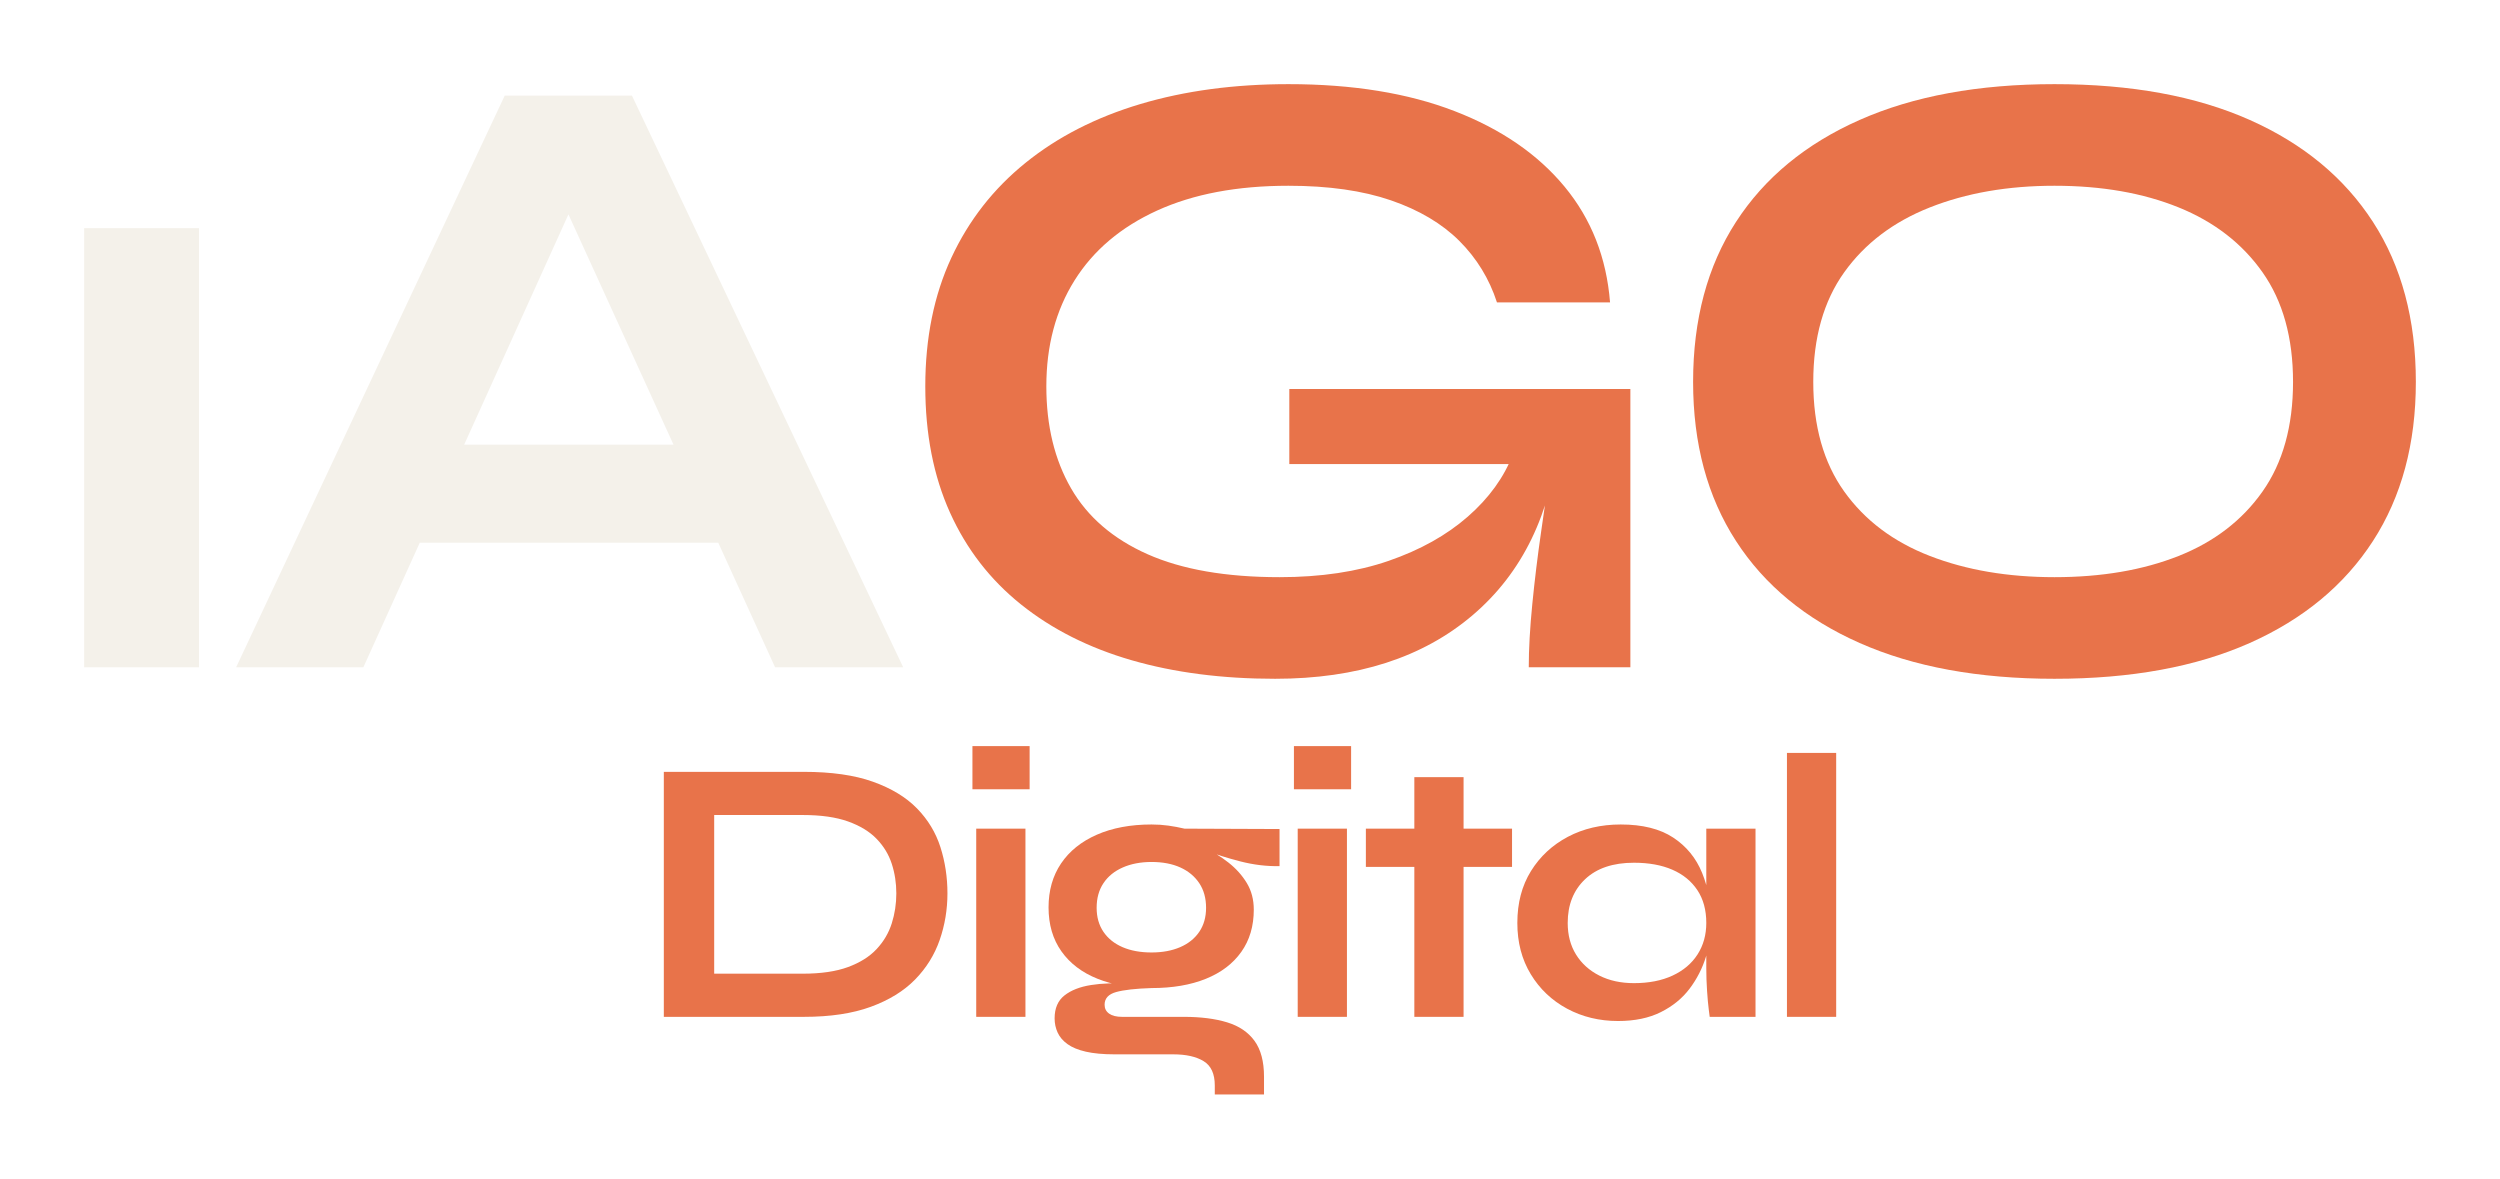
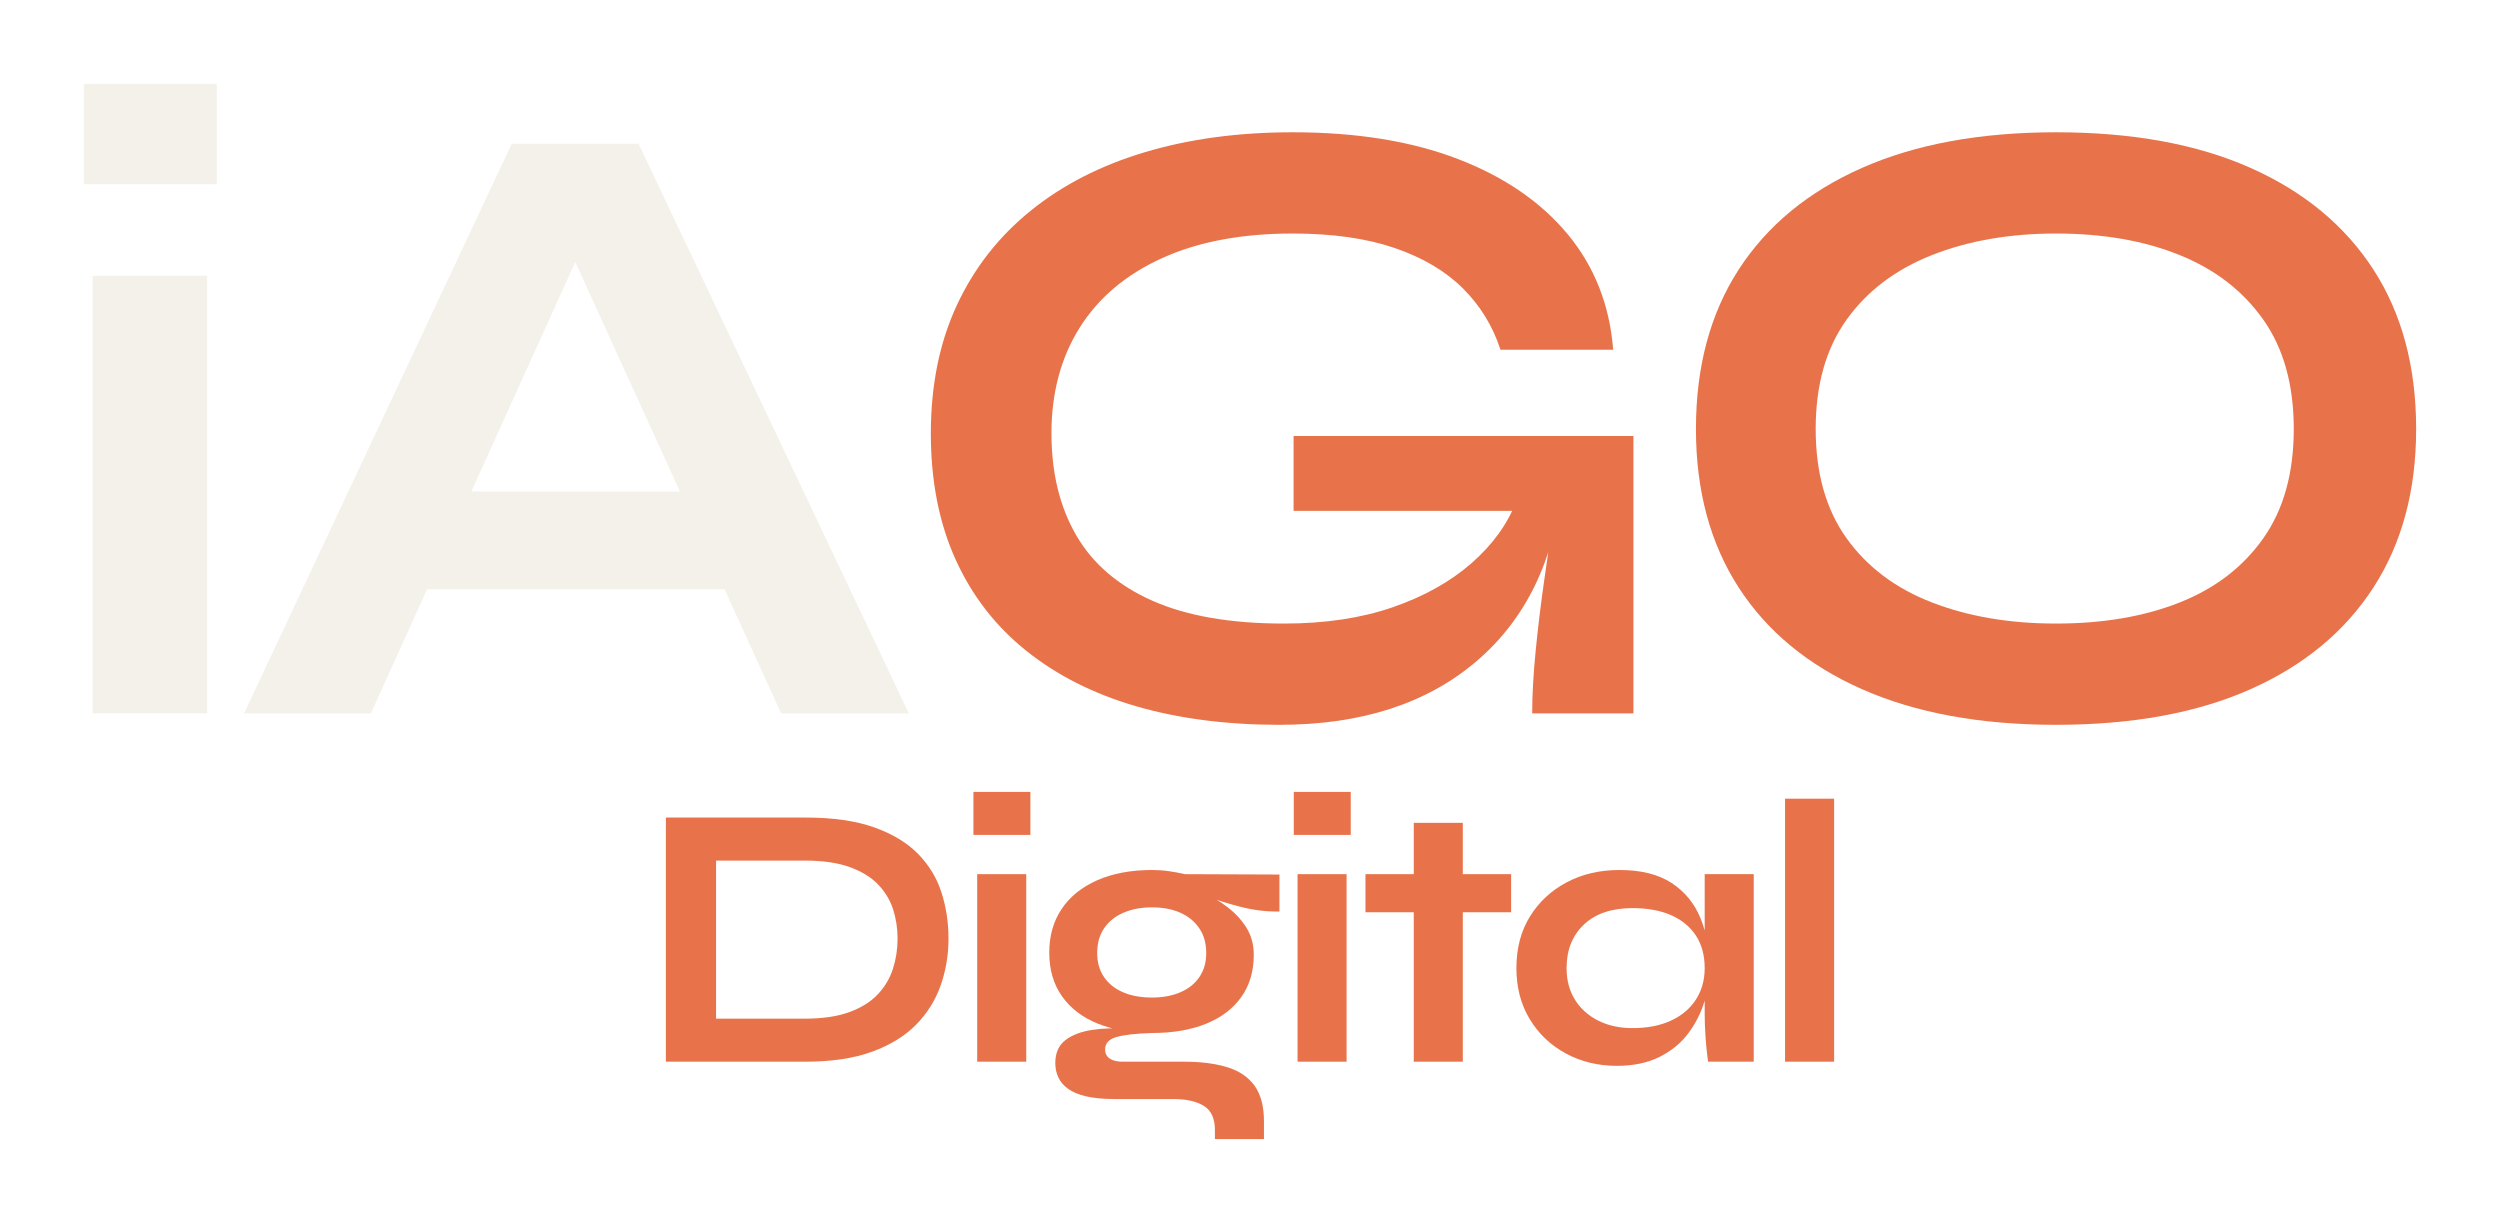
- <svg xmlns="http://www.w3.org/2000/svg" width="118.838mm" height="56.026mm" viewBox="0 0 118.838 56.026">
-   <path transform="translate(1.144 31.72)" fill="#F4F1EA" d="M2.856 -20.874H8.316V0H2.856Z" />
-   <path transform="translate(1.144 31.72)" fill="#F4F1EA" d="M16.842 -5.922V-10.584H34.818V-5.922ZM10.08 0 22.848 -27.174H28.896L41.79 0H35.7L24.528 -24.486H27.216L16.128 0Z" />
-   <path transform="translate(1.144 31.72)" fill="#E8734A" d="M59.472 0.546Q55.692 0.546 52.647 -0.336Q49.602 -1.218 47.397 -2.982Q45.192 -4.746 44.016 -7.35Q42.84 -9.954 42.84 -13.356Q42.84 -16.8 44.079 -19.467Q45.318 -22.134 47.607 -23.982Q49.896 -25.83 53.067 -26.775Q56.238 -27.72 60.102 -27.72Q64.68 -27.72 67.998 -26.439Q71.316 -25.158 73.227 -22.848Q75.138 -20.538 75.39 -17.346H70.014Q69.468 -19.026 68.229 -20.265Q66.99 -21.504 64.974 -22.197Q62.958 -22.89 60.102 -22.89Q56.448 -22.89 53.865 -21.714Q51.282 -20.538 49.938 -18.396Q48.594 -16.254 48.594 -13.356Q48.594 -10.542 49.77 -8.505Q50.946 -6.468 53.403 -5.376Q55.86 -4.284 59.682 -4.284Q62.622 -4.284 64.869 -5.061Q67.116 -5.838 68.628 -7.161Q70.14 -8.484 70.77 -10.122L72.954 -10.92Q72.408 -5.502 68.859 -2.478Q65.31 0.546 59.472 0.546ZM71.526 0Q71.526 -1.302 71.694 -3.003Q71.862 -4.704 72.114 -6.447Q72.366 -8.19 72.576 -9.66H60.144V-13.23H76.356V0Z" />
-   <path transform="translate(1.144 31.72)" fill="#E8734A" d="M96.516 0.546Q91.098 0.546 87.255 -1.155Q83.412 -2.856 81.375 -6.006Q79.338 -9.156 79.338 -13.566Q79.338 -18.018 81.375 -21.168Q83.412 -24.318 87.255 -26.019Q91.098 -27.72 96.516 -27.72Q101.976 -27.72 105.798 -26.019Q109.62 -24.318 111.657 -21.168Q113.694 -18.018 113.694 -13.566Q113.694 -9.156 111.657 -6.006Q109.62 -2.856 105.798 -1.155Q101.976 0.546 96.516 0.546ZM96.516 -4.284Q99.876 -4.284 102.417 -5.292Q104.958 -6.3 106.407 -8.358Q107.856 -10.416 107.856 -13.566Q107.856 -16.716 106.407 -18.774Q104.958 -20.832 102.417 -21.861Q99.876 -22.89 96.516 -22.89Q93.198 -22.89 90.594 -21.861Q87.99 -20.832 86.52 -18.774Q85.05 -16.716 85.05 -13.566Q85.05 -10.416 86.52 -8.358Q87.99 -6.3 90.594 -5.292Q93.198 -4.284 96.516 -4.284Z" />
-   <path transform="translate(1.144 31.72)" fill="#E8734A" d="M37.071 4.97Q39.033 4.97 40.347 5.438Q41.661 5.906 42.444 6.707Q43.227 7.508 43.56 8.552Q43.893 9.596 43.893 10.748Q43.893 11.9 43.524 12.962Q43.155 14.024 42.354 14.843Q41.553 15.662 40.248 16.139Q38.943 16.616 37.071 16.616H30.411V4.97ZM32.805 14.564H37.017Q38.313 14.564 39.168 14.249Q40.023 13.934 40.527 13.394Q41.031 12.854 41.247 12.17Q41.463 11.486 41.463 10.748Q41.463 10.01 41.247 9.344Q41.031 8.678 40.527 8.156Q40.023 7.634 39.168 7.328Q38.313 7.022 37.017 7.022H32.805Z" />
-   <path transform="translate(1.144 31.72)" fill="#E8734A" d="M47.799 3.746V5.798H45.081V3.746ZM45.261 7.67H47.601V16.616H45.261Z" />
-   <path transform="translate(1.144 31.72)" fill="#E8734A" d="M53.595 15.248Q52.137 15.248 51.03 14.807Q49.923 14.366 49.311 13.502Q48.699 12.638 48.699 11.414Q48.699 10.208 49.293 9.326Q49.887 8.444 50.994 7.958Q52.101 7.472 53.595 7.472Q54.009 7.472 54.396 7.526Q54.783 7.58 55.161 7.67L59.679 7.688V9.452Q58.761 9.47 57.816 9.227Q56.871 8.984 56.151 8.696L56.097 8.57Q56.709 8.858 57.249 9.281Q57.789 9.704 58.122 10.253Q58.455 10.802 58.455 11.522Q58.455 12.692 57.861 13.529Q57.267 14.366 56.178 14.807Q55.089 15.248 53.595 15.248ZM56.601 20.306V19.874Q56.601 19.046 56.07 18.722Q55.539 18.398 54.621 18.398H51.831Q51.021 18.398 50.472 18.272Q49.923 18.146 49.599 17.912Q49.275 17.678 49.131 17.363Q48.987 17.048 48.987 16.688Q48.987 15.968 49.455 15.599Q49.923 15.23 50.715 15.104Q51.507 14.978 52.461 15.05L53.595 15.248Q52.461 15.284 51.912 15.437Q51.363 15.59 51.363 16.04Q51.363 16.31 51.579 16.463Q51.795 16.616 52.191 16.616H55.125Q56.331 16.616 57.186 16.877Q58.041 17.138 58.491 17.759Q58.941 18.38 58.941 19.46V20.306ZM53.595 13.556Q54.369 13.556 54.954 13.304Q55.539 13.052 55.863 12.575Q56.187 12.098 56.187 11.432Q56.187 10.748 55.863 10.262Q55.539 9.776 54.963 9.515Q54.387 9.254 53.595 9.254Q52.821 9.254 52.227 9.515Q51.633 9.776 51.309 10.262Q50.985 10.748 50.985 11.432Q50.985 12.098 51.309 12.575Q51.633 13.052 52.218 13.304Q52.803 13.556 53.595 13.556Z" />
-   <path transform="translate(1.144 31.72)" fill="#E8734A" d="M63.081 3.746V5.798H60.363V3.746ZM60.543 7.67H62.883V16.616H60.543Z" />
-   <path transform="translate(1.144 31.72)" fill="#E8734A" d="M63.783 7.67H70.731V9.488H63.783ZM66.087 5.222H68.427V16.616H66.087Z" />
-   <path transform="translate(1.144 31.72)" fill="#E8734A" d="M75.771 16.814Q74.439 16.814 73.35 16.229Q72.261 15.644 71.622 14.591Q70.983 13.538 70.983 12.152Q70.983 10.73 71.631 9.686Q72.279 8.642 73.386 8.057Q74.493 7.472 75.897 7.472Q77.445 7.472 78.39 8.093Q79.335 8.714 79.767 9.776Q80.199 10.838 80.199 12.152Q80.199 12.944 79.947 13.763Q79.695 14.582 79.173 15.275Q78.651 15.968 77.805 16.391Q76.959 16.814 75.771 16.814ZM76.527 15.014Q77.589 15.014 78.363 14.654Q79.137 14.294 79.551 13.646Q79.965 12.998 79.965 12.152Q79.965 11.234 79.542 10.595Q79.119 9.956 78.354 9.623Q77.589 9.29 76.527 9.29Q75.033 9.29 74.205 10.073Q73.377 10.856 73.377 12.152Q73.377 13.016 73.773 13.655Q74.169 14.294 74.88 14.654Q75.591 15.014 76.527 15.014ZM79.965 7.67H82.305V16.616H80.127Q80.127 16.616 80.082 16.265Q80.037 15.914 80.001 15.374Q79.965 14.834 79.965 14.312Z" />
-   <path transform="translate(1.144 31.72)" fill="#E8734A" d="M83.799 4.07H86.139V16.616H83.799Z" />
+ <svg xmlns="http://www.w3.org/2000/svg" width="119.258mm" height="58.336mm" viewBox="0 0 119.258 58.336">
+   <path transform="translate(1.564 34.03)" fill="#F4F1EA" d="M8.778 -30.03V-25.242H2.436V-30.03ZM2.856 -20.874H8.316V0H2.856Z" />
+   <path transform="translate(1.564 34.03)" fill="#F4F1EA" d="M16.842 -5.922V-10.584H34.818V-5.922ZM10.08 0 22.848 -27.174H28.896L41.79 0H35.7L24.528 -24.486H27.216L16.128 0Z" />
+   <path transform="translate(1.564 34.03)" fill="#E8734A" d="M59.472 0.546Q55.692 0.546 52.647 -0.336Q49.602 -1.218 47.397 -2.982Q45.192 -4.746 44.016 -7.35Q42.84 -9.954 42.84 -13.356Q42.84 -16.8 44.079 -19.467Q45.318 -22.134 47.607 -23.982Q49.896 -25.83 53.067 -26.775Q56.238 -27.72 60.102 -27.72Q64.68 -27.72 67.998 -26.439Q71.316 -25.158 73.227 -22.848Q75.138 -20.538 75.39 -17.346H70.014Q69.468 -19.026 68.229 -20.265Q66.99 -21.504 64.974 -22.197Q62.958 -22.89 60.102 -22.89Q56.448 -22.89 53.865 -21.714Q51.282 -20.538 49.938 -18.396Q48.594 -16.254 48.594 -13.356Q48.594 -10.542 49.77 -8.505Q50.946 -6.468 53.403 -5.376Q55.86 -4.284 59.682 -4.284Q62.622 -4.284 64.869 -5.061Q67.116 -5.838 68.628 -7.161Q70.14 -8.484 70.77 -10.122L72.954 -10.92Q72.408 -5.502 68.859 -2.478Q65.31 0.546 59.472 0.546ZM71.526 0Q71.526 -1.302 71.694 -3.003Q71.862 -4.704 72.114 -6.447Q72.366 -8.19 72.576 -9.66H60.144V-13.23H76.356V0Z" />
+   <path transform="translate(1.564 34.03)" fill="#E8734A" d="M96.516 0.546Q91.098 0.546 87.255 -1.155Q83.412 -2.856 81.375 -6.006Q79.338 -9.156 79.338 -13.566Q79.338 -18.018 81.375 -21.168Q83.412 -24.318 87.255 -26.019Q91.098 -27.72 96.516 -27.72Q101.976 -27.72 105.798 -26.019Q109.62 -24.318 111.657 -21.168Q113.694 -18.018 113.694 -13.566Q113.694 -9.156 111.657 -6.006Q109.62 -2.856 105.798 -1.155Q101.976 0.546 96.516 0.546ZM96.516 -4.284Q99.876 -4.284 102.417 -5.292Q104.958 -6.3 106.407 -8.358Q107.856 -10.416 107.856 -13.566Q107.856 -16.716 106.407 -18.774Q104.958 -20.832 102.417 -21.861Q99.876 -22.89 96.516 -22.89Q93.198 -22.89 90.594 -21.861Q87.99 -20.832 86.52 -18.774Q85.05 -16.716 85.05 -13.566Q85.05 -10.416 86.52 -8.358Q87.99 -6.3 90.594 -5.292Q93.198 -4.284 96.516 -4.284Z" />
+   <path transform="translate(1.564 34.03)" fill="#E8734A" d="M36.861 4.97Q38.823 4.97 40.137 5.438Q41.451 5.906 42.234 6.707Q43.017 7.508 43.35 8.552Q43.683 9.596 43.683 10.748Q43.683 11.9 43.314 12.962Q42.945 14.024 42.144 14.843Q41.343 15.662 40.038 16.139Q38.733 16.616 36.861 16.616H30.201V4.97ZM32.595 14.564H36.807Q38.103 14.564 38.958 14.249Q39.813 13.934 40.317 13.394Q40.821 12.854 41.037 12.17Q41.253 11.486 41.253 10.748Q41.253 10.01 41.037 9.344Q40.821 8.678 40.317 8.156Q39.813 7.634 38.958 7.328Q38.103 7.022 36.807 7.022H32.595Z" />
+   <path transform="translate(1.564 34.03)" fill="#E8734A" d="M47.589 3.746V5.798H44.871V3.746ZM45.051 7.67H47.391V16.616H45.051Z" />
+   <path transform="translate(1.564 34.03)" fill="#E8734A" d="M53.385 15.248Q51.927 15.248 50.82 14.807Q49.713 14.366 49.101 13.502Q48.489 12.638 48.489 11.414Q48.489 10.208 49.083 9.326Q49.677 8.444 50.784 7.958Q51.891 7.472 53.385 7.472Q53.799 7.472 54.186 7.526Q54.573 7.58 54.951 7.67L59.469 7.688V9.452Q58.551 9.47 57.606 9.227Q56.661 8.984 55.941 8.696L55.887 8.57Q56.499 8.858 57.039 9.281Q57.579 9.704 57.912 10.253Q58.245 10.802 58.245 11.522Q58.245 12.692 57.651 13.529Q57.057 14.366 55.968 14.807Q54.879 15.248 53.385 15.248ZM56.391 20.306V19.874Q56.391 19.046 55.86 18.722Q55.329 18.398 54.411 18.398H51.621Q50.811 18.398 50.262 18.272Q49.713 18.146 49.389 17.912Q49.065 17.678 48.921 17.363Q48.777 17.048 48.777 16.688Q48.777 15.968 49.245 15.599Q49.713 15.23 50.505 15.104Q51.297 14.978 52.251 15.05L53.385 15.248Q52.251 15.284 51.702 15.437Q51.153 15.59 51.153 16.04Q51.153 16.31 51.369 16.463Q51.585 16.616 51.981 16.616H54.915Q56.121 16.616 56.976 16.877Q57.831 17.138 58.281 17.759Q58.731 18.38 58.731 19.46V20.306ZM53.385 13.556Q54.159 13.556 54.744 13.304Q55.329 13.052 55.653 12.575Q55.977 12.098 55.977 11.432Q55.977 10.748 55.653 10.262Q55.329 9.776 54.753 9.515Q54.177 9.254 53.385 9.254Q52.611 9.254 52.017 9.515Q51.423 9.776 51.099 10.262Q50.775 10.748 50.775 11.432Q50.775 12.098 51.099 12.575Q51.423 13.052 52.008 13.304Q52.593 13.556 53.385 13.556Z" />
+   <path transform="translate(1.564 34.03)" fill="#E8734A" d="M62.871 3.746V5.798H60.153V3.746ZM60.333 7.67H62.673V16.616H60.333Z" />
+   <path transform="translate(1.564 34.03)" fill="#E8734A" d="M63.573 7.67H70.521V9.488H63.573ZM65.877 5.222H68.217V16.616H65.877Z" />
+   <path transform="translate(1.564 34.03)" fill="#E8734A" d="M75.561 16.814Q74.229 16.814 73.14 16.229Q72.051 15.644 71.412 14.591Q70.773 13.538 70.773 12.152Q70.773 10.73 71.421 9.686Q72.069 8.642 73.176 8.057Q74.283 7.472 75.687 7.472Q77.235 7.472 78.18 8.093Q79.125 8.714 79.557 9.776Q79.989 10.838 79.989 12.152Q79.989 12.944 79.737 13.763Q79.485 14.582 78.963 15.275Q78.441 15.968 77.595 16.391Q76.749 16.814 75.561 16.814ZM76.317 15.014Q77.379 15.014 78.153 14.654Q78.927 14.294 79.341 13.646Q79.755 12.998 79.755 12.152Q79.755 11.234 79.332 10.595Q78.909 9.956 78.144 9.623Q77.379 9.29 76.317 9.29Q74.823 9.29 73.995 10.073Q73.167 10.856 73.167 12.152Q73.167 13.016 73.563 13.655Q73.959 14.294 74.67 14.654Q75.381 15.014 76.317 15.014ZM79.755 7.67H82.095V16.616H79.917Q79.917 16.616 79.872 16.265Q79.827 15.914 79.791 15.374Q79.755 14.834 79.755 14.312Z" />
+   <path transform="translate(1.564 34.03)" fill="#E8734A" d="M83.589 4.07H85.929V16.616H83.589Z" />
</svg>
